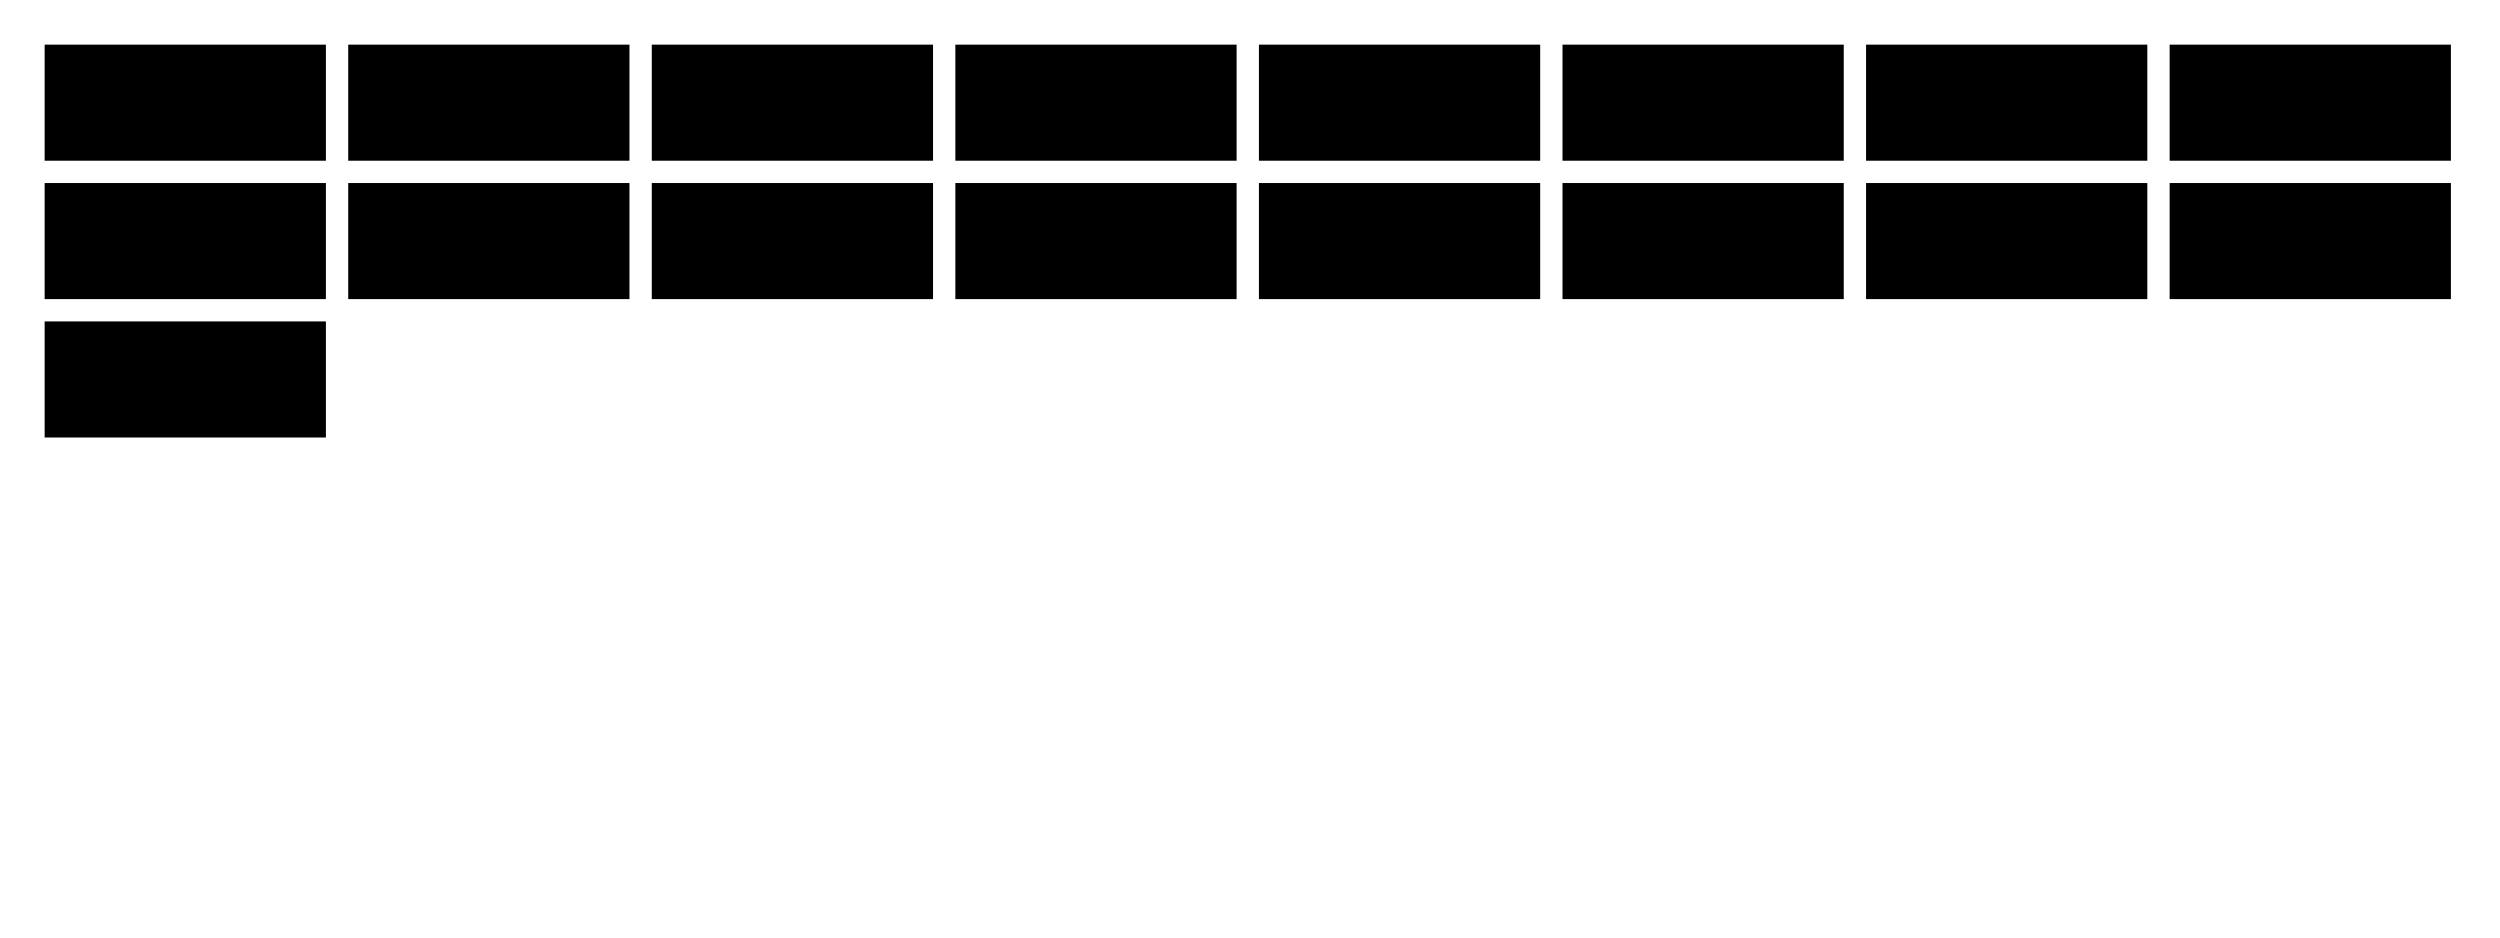
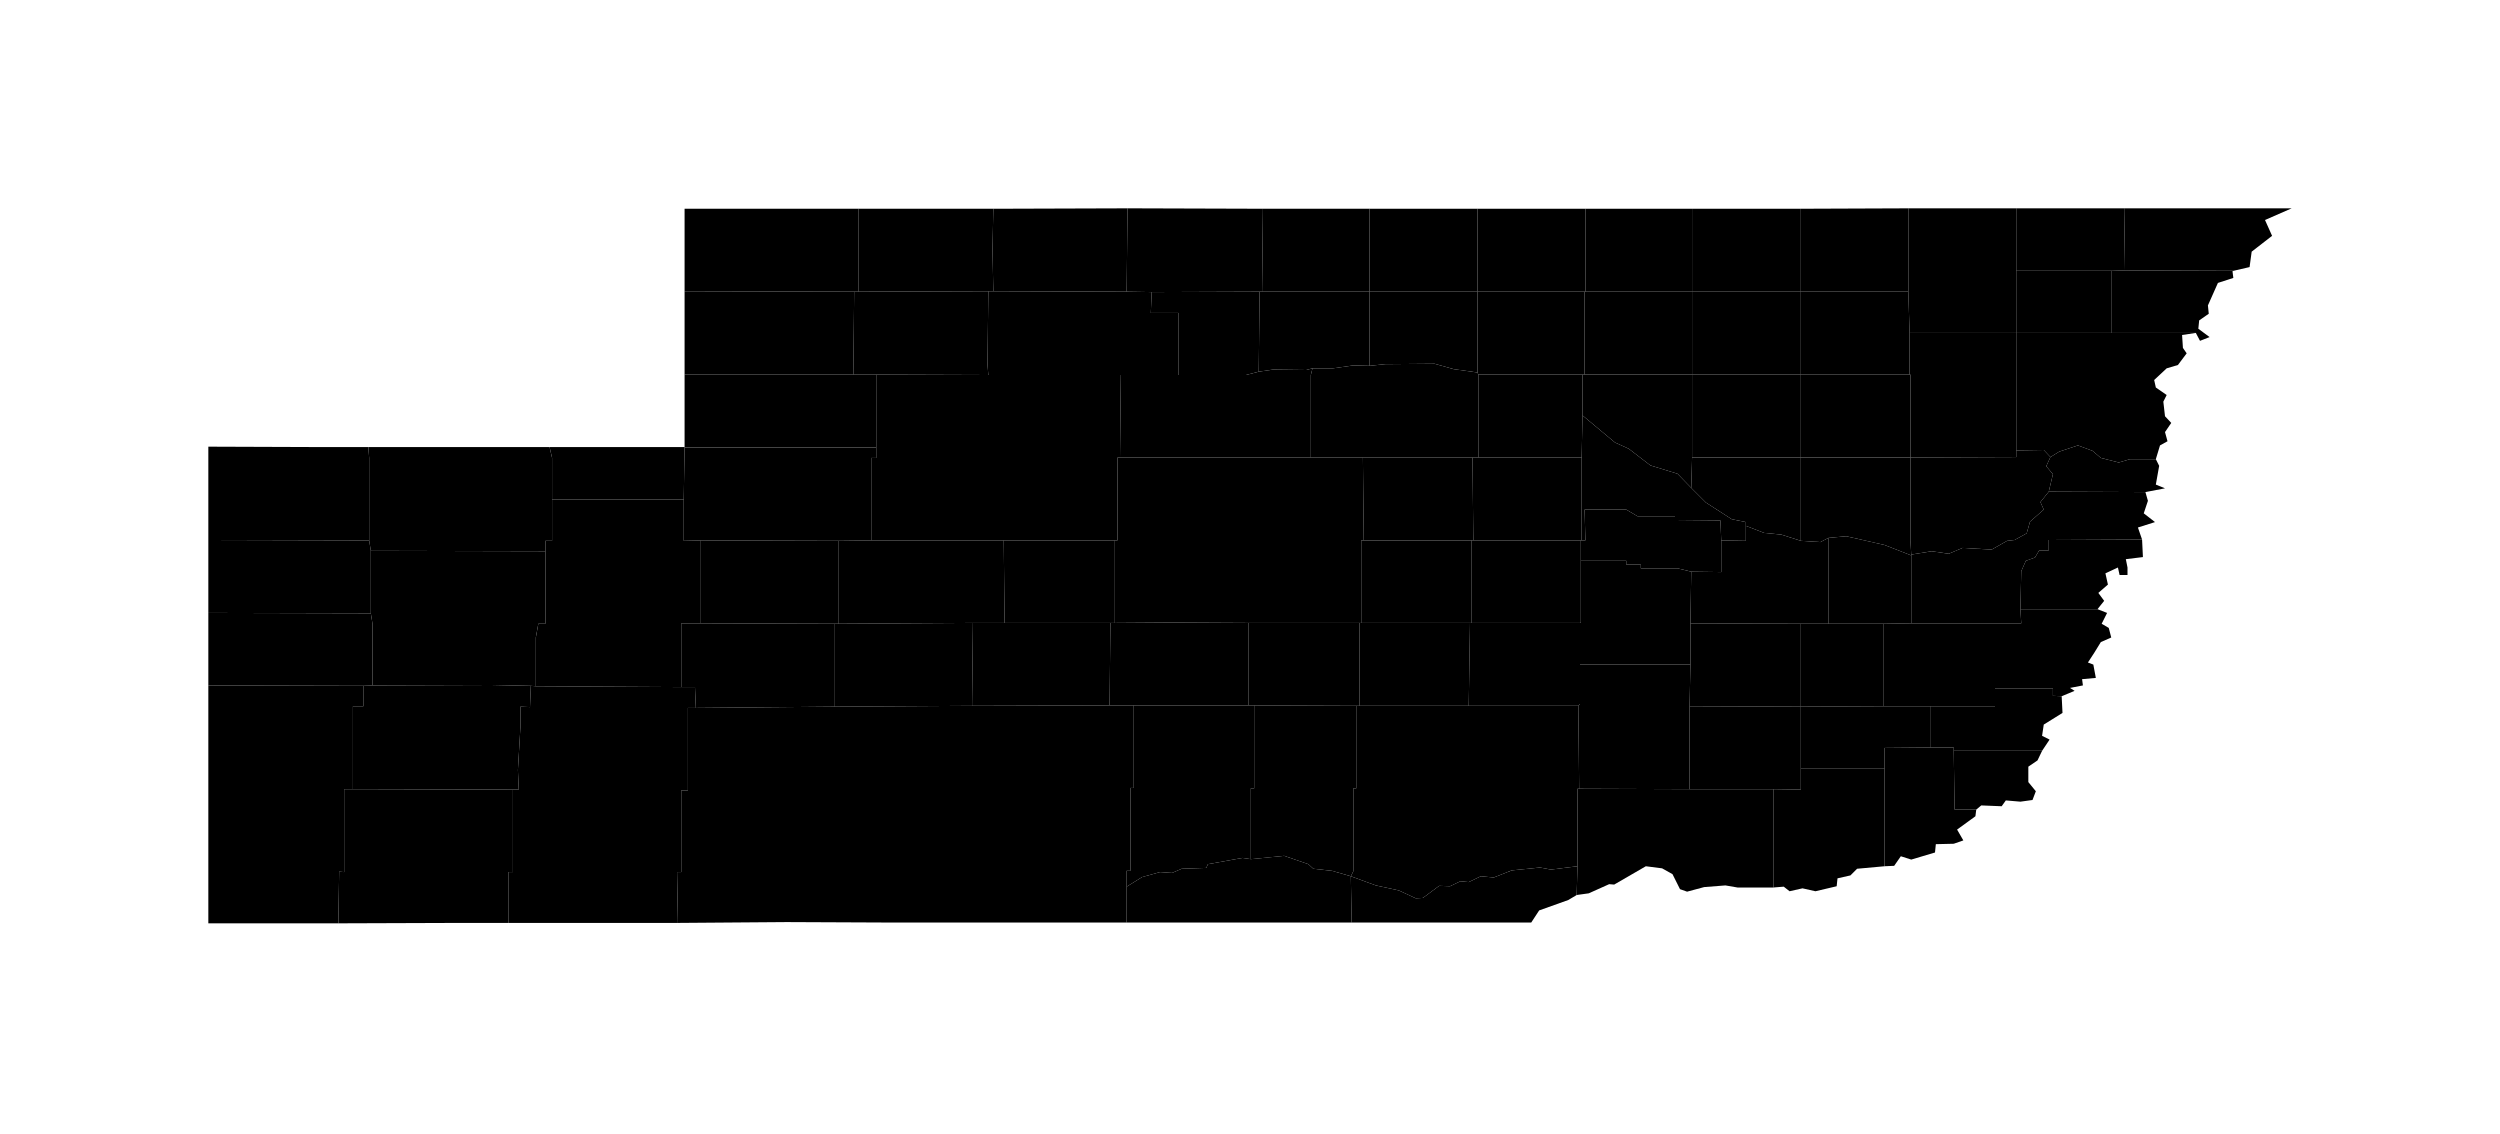
- <svg xmlns="http://www.w3.org/2000/svg" id="wtc-state-map-ne" viewBox="0 0 1120 420" role="img" aria-label="Nebraska county map">
+ <svg xmlns="http://www.w3.org/2000/svg" viewBox="0 0 600 272" id="wtc-state-map-NE" role="img" aria-label="ne county map">
  <g class="wtc-counties">
-     <rect id="wtc-county-adams" class="wtc-county" data-county="Adams" x="20" y="20" width="126" height="52" />
-     <rect id="wtc-county-buffalo" class="wtc-county" data-county="Buffalo" x="156" y="20" width="126" height="52" />
-     <rect id="wtc-county-cass" class="wtc-county" data-county="Cass" x="292" y="20" width="126" height="52" />
-     <rect id="wtc-county-dakota" class="wtc-county" data-county="Dakota" x="428" y="20" width="126" height="52" />
-     <rect id="wtc-county-dawson" class="wtc-county" data-county="Dawson" x="564" y="20" width="126" height="52" />
-     <rect id="wtc-county-dodge" class="wtc-county" data-county="Dodge" x="700" y="20" width="126" height="52" />
-     <rect id="wtc-county-douglas" class="wtc-county" data-county="Douglas" x="836" y="20" width="126" height="52" />
-     <rect id="wtc-county-hall" class="wtc-county" data-county="Hall" x="972" y="20" width="126" height="52" />
-     <rect id="wtc-county-hamilton" class="wtc-county" data-county="Hamilton" x="20" y="82" width="126" height="52" />
-     <rect id="wtc-county-lancaster" class="wtc-county" data-county="Lancaster" x="156" y="82" width="126" height="52" />
-     <rect id="wtc-county-lincoln" class="wtc-county" data-county="Lincoln" x="292" y="82" width="126" height="52" />
-     <rect id="wtc-county-madison" class="wtc-county" data-county="Madison" x="428" y="82" width="126" height="52" />
-     <rect id="wtc-county-otoe" class="wtc-county" data-county="Otoe" x="564" y="82" width="126" height="52" />
-     <rect id="wtc-county-platte" class="wtc-county" data-county="Platte" x="700" y="82" width="126" height="52" />
-     <rect id="wtc-county-sarpy" class="wtc-county" data-county="Sarpy" x="836" y="82" width="126" height="52" />
-     <rect id="wtc-county-saunders" class="wtc-county" data-county="Saunders" x="972" y="82" width="126" height="52" />
-     <rect id="wtc-county-scotts-bluff" class="wtc-county" data-county="Scotts Bluff" x="20" y="144" width="126" height="52" />
+     <path class="wtc-county" id="wtc-county-adams" data-county="Adams" d="M354.6,89.4L354.6,70.0L380.3,70.0L380.3,89.9L379.8,89.9L354.8,89.9L354.6,89.4Z" />
+     <path class="wtc-county" id="wtc-county-antelope" data-county="Antelope" d="M379.0,189.3L378.8,169.4L379.2,169.0L379.2,159.5L405.7,159.5L405.5,169.5L405.5,189.4L379.0,189.3Z" />
+     <path class="wtc-county" id="wtc-county-arthur" data-county="Arthur" d="M168.2,149.6L168.2,129.7L201.3,129.8L201.3,149.7L200.2,149.7L168.2,149.6Z" />
+     <path class="wtc-county" id="wtc-county-banner" data-county="Banner" d="M50.0,147.1L50.0,139.5L50.0,129.6L88.6,129.7L89.0,132.2L89.0,147.2L50.0,147.1Z" />
+     <path class="wtc-county" id="wtc-county-blaine" data-county="Blaine" d="M266.3,169.3L266.5,149.5L267.4,149.5L281.5,149.4L299.6,149.5L299.6,169.3L272.1,169.3L266.3,169.3Z" />
+     <path class="wtc-county" id="wtc-county-boone" data-county="Boone" d="M379.2,159.5L379.2,149.5L379.4,149.3L379.4,134.6L390.3,134.6L390.3,135.5L393.8,135.5L393.8,136.4L402.6,136.4L405.9,137.2L405.7,149.6L405.7,159.5L379.2,159.5Z" />
+     <path class="wtc-county" id="wtc-county-box-butte" data-county="Box Butte" d="M84.7,189.4L84.7,169.5L87.2,169.5L87.2,164.6L89.4,164.5L117.9,164.4L127.4,164.6L127.2,169.7L124.9,169.6L124.9,174.5L124.3,184.8L124.5,189.5L123.1,189.5L84.7,189.4Z" />
+     <path class="wtc-county" id="wtc-county-boyd" data-county="Boyd" d="M324.4,221.4L324.2,210.3L330.2,212.5L335.7,213.7L339.8,215.6L341.5,215.5L345.4,212.6L348.0,212.7L350.5,211.5L352.5,211.7L355.4,210.3L358.5,210.6L362.8,208.9L369.6,208.2L372.2,208.7L378.6,207.9L378.4,214.8L376.4,216.0L369.4,218.5L367.5,221.4L324.4,221.4Z" />
+     <path class="wtc-county" id="wtc-county-brown" data-county="Brown" d="M270.4,212.8L270.4,209.0L271.3,209.0L271.3,189.1L272.1,189.1L272.1,169.3L299.6,169.3L301.0,169.3L301.0,189.2L300.2,189.2L300.2,206.2L298.2,205.9L289.9,207.4L289.5,208.3L283.6,208.5L281.3,209.5L278.4,209.3L274.1,210.5L270.4,212.8Z" />
+     <path class="wtc-county" id="wtc-county-buffalo" data-county="Buffalo" d="M314.6,109.8L314.6,90.0L315.0,88.4L319.9,88.4L324.8,87.7L328.7,87.8L332.4,87.4L344.3,87.3L348.9,88.6L354.6,89.4L354.8,89.9L354.8,109.8L353.4,109.8L327.1,109.8L314.6,109.8Z" />
+     <path class="wtc-county" id="wtc-county-burt" data-county="Burt" d="M478.8,165.2L478.8,149.6L485.1,149.6L484.9,146.2L503.4,146.2L505.7,147.1L504.4,149.7L506.1,150.7L506.7,153.0L504.2,154.1L502.6,156.7L501.1,159.0L502.4,159.5L503.0,162.7L499.7,163.0L499.9,164.5L496.8,165.1L497.9,165.8L494.8,167.1L492.7,167.0L492.7,165.2L478.8,165.2Z" />
+     <path class="wtc-county" id="wtc-county-butler" data-county="Butler" d="M432.2,129.8L432.2,109.8L458.5,109.8L458.5,129.7L458.7,133.1L458.7,133.3L452.3,130.8L443.1,128.7L438.8,129.1L436.9,130.1L432.2,129.8Z" />
+     <path class="wtc-county" id="wtc-county-cass" data-county="Cass" d="M483.9,108.1L483.9,94.8L520.0,94.8L519.2,96.4L519.6,99.9L521.1,101.5L519.6,103.7L520.2,105.9L518.4,106.9L517.4,110.2L511.2,110.2L508.5,111.0L504.2,109.9L502.2,108.2L498.7,106.9L494.2,108.4L492.1,109.7L490.5,108.0L483.9,108.1Z" />
+     <path class="wtc-county" id="wtc-county-cedar" data-county="Cedar" d="M425.6,213.0L425.6,189.4L432.2,189.5L432.2,184.5L452.3,184.5L452.3,207.9L445.7,208.5L444.1,210.1L441.0,210.8L440.8,212.7L435.7,213.9L432.6,213.2L429.5,213.9L428.1,212.8L425.6,213.0Z" />
+     <path class="wtc-county" id="wtc-county-chase" data-county="Chase" d="M164.3,75.2L164.3,69.9L205.0,70.0L204.8,89.9L164.3,89.9L164.3,75.2Z" />
+     <path class="wtc-county" id="wtc-county-cherry" data-county="Cherry" d="M162.7,221.5L162.5,209.3L163.5,209.3L163.5,189.7L165.1,189.7L165.1,169.9L167.0,169.9L200.2,169.6L233.3,169.4L266.3,169.3L272.1,169.3L272.1,189.1L271.3,189.1L271.3,209.0L270.4,209.0L270.4,212.8L270.4,221.4L231.0,221.4L211.5,221.4L188.8,221.3L162.7,221.5Z" />
+     <path class="wtc-county" id="wtc-county-cheyenne" data-county="Cheyenne" d="M88.6,129.7L88.6,109.9L88.4,107.3L130.0,107.3L131.9,107.3L132.5,109.9L132.5,119.9L132.5,129.8L130.9,129.8L130.9,132.3L89.0,132.2L88.6,129.7Z" />
+     <path class="wtc-county" id="wtc-county-clay" data-county="Clay" d="M380.3,89.9L380.3,70.0L380.5,70.0L406.1,70.0L406.1,89.9L380.3,89.9Z" />
+     <path class="wtc-county" id="wtc-county-colfax" data-county="Colfax" d="M438.8,149.7L438.8,129.1L443.1,128.7L452.3,130.8L458.7,133.3L458.7,149.6L452.1,149.7L438.8,149.7Z" />
+     <path class="wtc-county" id="wtc-county-cuming" data-county="Cuming" d="M452.1,169.5L452.1,149.7L458.7,149.6L478.8,149.6L478.8,165.2L478.8,169.5L463.4,169.5L452.1,169.5Z" />
+     <path class="wtc-county" id="wtc-county-custer" data-county="Custer" d="M267.4,149.5L267.4,129.7L268.2,129.7L268.2,109.8L268.8,109.8L314.6,109.8L327.1,109.8L327.3,129.7L326.7,129.7L326.7,149.5L326.3,149.5L299.6,149.5L281.5,149.4L267.4,149.5Z" />
+     <path class="wtc-county" id="wtc-county-dakota" data-county="Dakota" d="M474.3,194.3L469.1,194.3L468.9,180.2L490.1,180.2L489.0,182.5L486.8,184.0L486.8,187.7L488.6,189.9L487.8,192.0L484.9,192.4L481.4,192.1L480.4,193.5L475.5,193.3L474.3,194.3Z" />
+     <path class="wtc-county" id="wtc-county-dawes" data-county="Dawes" d="M81.2,221.6L81.4,209.2L82.6,209.3L82.6,189.4L84.7,189.4L123.1,189.5L123.1,209.3L122.0,209.3L122.0,221.5L110.1,221.5L81.2,221.6Z" />
+     <path class="wtc-county" id="wtc-county-dawson" data-county="Dawson" d="M268.8,109.8L269.0,90.0L282.8,90.0L299.0,90.0L302.1,89.2L305.5,88.7L313.5,88.8L315.0,88.4L314.6,90.0L314.6,109.8L268.8,109.8Z" />
+     <path class="wtc-county" id="wtc-county-deuel" data-county="Deuel" d="M132.5,119.9L132.5,109.9L131.9,107.3L164.3,107.3L164.3,107.4L164.1,119.9L132.5,119.9Z" />
+     <path class="wtc-county" id="wtc-county-dixon" data-county="Dixon" d="M452.3,184.5L452.3,179.5L463.4,179.4L468.9,179.4L468.9,180.2L469.1,194.3L474.3,194.3L474.1,195.9L469.7,199.1L471.2,201.7L468.9,202.5L464.6,202.6L464.4,204.6L458.7,206.3L456.2,205.5L454.6,207.8L452.3,207.9L452.3,184.5Z" />
+     <path class="wtc-county" id="wtc-county-dodge" data-county="Dodge" d="M458.7,149.6L458.7,133.3L458.7,133.1L463.6,132.3L467.7,132.9L471.0,131.5L478.0,131.9L481.7,129.8L483.5,129.6L491.7,129.6L491.7,132.1L489.4,132.1L488.4,133.8L486.2,134.6L485.1,137.1L484.9,146.2L485.1,149.6L478.8,149.6L458.7,149.6Z" />
+     <path class="wtc-county" id="wtc-county-douglas" data-county="Douglas" d="M483.5,129.6L486.4,128.0L487.2,125.2L490.5,122.3L489.7,120.5L491.7,118.0L514.9,118.1L515.5,120.2L514.5,123.2L517.2,125.3L513.1,126.6L514.1,129.5L491.7,129.6L483.5,129.6Z" />
+     <path class="wtc-county" id="wtc-county-dundy" data-county="Dundy" d="M164.3,69.9L164.3,50.1L201.1,50.1L206.0,50.1L206.0,70.0L205.0,70.0L164.3,69.9Z" />
+     <path class="wtc-county" id="wtc-county-fillmore" data-county="Fillmore" d="M406.1,89.9L406.1,70.0L406.3,70.0L432.2,70.0L432.2,89.9L406.1,89.9Z" />
+     <path class="wtc-county" id="wtc-county-franklin" data-county="Franklin" d="M328.7,70.0L328.7,50.1L335.1,50.1L354.6,50.1L354.6,70.0L328.7,70.0Z" />
+     <path class="wtc-county" id="wtc-county-frontier" data-county="Frontier" d="M237.2,90.0L237.0,87.5L237.2,69.9L238.4,69.9L270.4,70.0L276.4,70.1L276.2,75.1L282.8,75.1L282.8,90.0L269.0,90.0L237.2,90.0Z" />
+     <path class="wtc-county" id="wtc-county-furnas" data-county="Furnas" d="M270.4,70.0L270.6,50.0L271.5,50.0L303.1,50.1L302.9,70.0L302.3,70.0L276.4,70.1L270.4,70.0Z" />
+     <path class="wtc-county" id="wtc-county-gage" data-county="Gage" d="M458.0,50.0L464.4,50.0L483.9,50.0L483.9,65.0L483.9,79.9L458.3,79.9L458.0,70.0L458.0,50.0Z" />
+     <path class="wtc-county" id="wtc-county-garden" data-county="Garden" d="M128.6,164.7L128.6,153.0L129.2,149.7L130.9,149.7L130.9,132.3L130.9,129.8L132.5,129.8L132.5,119.9L164.1,119.9L164.1,129.8L168.2,129.7L168.2,149.6L163.5,149.6L163.5,164.9L128.6,164.7Z" />
+     <path class="wtc-county" id="wtc-county-garfield" data-county="Garfield" d="M326.3,169.4L326.3,149.5L326.7,149.5L352.8,149.5L352.5,169.4L326.3,169.4Z" />
+     <path class="wtc-county" id="wtc-county-gosper" data-county="Gosper" d="M282.8,90.0L282.8,75.1L276.2,75.1L276.4,70.1L302.3,70.0L302.1,89.2L299.0,90.0L282.8,90.0Z" />
+     <path class="wtc-county" id="wtc-county-grant" data-county="Grant" d="M163.5,164.9L163.5,149.6L168.2,149.6L200.2,149.7L200.2,169.6L167.0,169.9L166.8,164.9L163.5,164.9Z" />
+     <path class="wtc-county" id="wtc-county-greeley" data-county="Greeley" d="M353.2,149.5L353.2,129.7L353.6,129.7L379.4,129.7L379.4,134.6L379.4,149.3L379.2,149.5L353.2,149.5Z" />
+     <path class="wtc-county" id="wtc-county-hall" data-county="Hall" d="M354.8,109.8L354.8,89.9L379.8,89.9L379.8,99.7L379.6,109.8L354.8,109.8Z" />
+     <path class="wtc-county" id="wtc-county-hamilton" data-county="Hamilton" d="M379.8,99.7L379.8,89.9L380.3,89.9L406.1,89.9L406.1,109.8L405.9,117.1L402.6,113.7L396.1,111.7L390.9,107.7L387.6,106.2L379.8,99.7Z" />
+     <path class="wtc-county" id="wtc-county-harlan" data-county="Harlan" d="M302.9,70.0L303.1,50.1L328.7,50.1L328.7,70.0L302.9,70.0Z" />
+     <path class="wtc-county" id="wtc-county-hayes" data-county="Hayes" d="M204.8,89.9L205.0,70.0L206.0,70.0L237.2,69.9L237.0,87.5L237.2,90.0L210.3,89.9L204.8,89.9Z" />
+     <path class="wtc-county" id="wtc-county-hitchcock" data-county="Hitchcock" d="M206.0,50.1L238.4,50.1L238.2,60.0L238.4,69.9L237.2,69.9L206.0,70.0L206.0,50.1Z" />
+     <path class="wtc-county" id="wtc-county-holt" data-county="Holt" d="M324.2,210.3L324.8,209.1L324.8,189.2L325.5,189.2L325.5,169.4L326.3,169.4L352.5,169.4L378.8,169.4L379.0,189.3L378.6,189.3L378.6,207.9L372.2,208.7L369.6,208.2L362.8,208.9L358.5,210.6L355.4,210.3L352.5,211.7L350.5,211.5L348.0,212.7L345.4,212.6L341.5,215.5L339.8,215.6L335.7,213.7L330.2,212.5L324.2,210.3Z" />
+     <path class="wtc-county" id="wtc-county-hooker" data-county="Hooker" d="M200.2,169.6L200.2,149.7L201.3,149.7L233.5,149.5L233.3,169.4L200.2,169.6Z" />
+     <path class="wtc-county" id="wtc-county-howard" data-county="Howard" d="M353.6,129.7L353.4,109.8L354.8,109.8L379.6,109.8L379.6,129.7L379.4,129.7L353.6,129.7Z" />
+     <path class="wtc-county" id="wtc-county-jefferson" data-county="Jefferson" d="M432.2,50.1L458.0,50.0L458.0,70.0L432.2,70.0L432.2,50.1Z" />
+     <path class="wtc-county" id="wtc-county-johnson" data-county="Johnson" d="M483.9,79.9L483.9,65.0L506.7,65.0L506.7,79.9L483.9,79.9Z" />
+     <path class="wtc-county" id="wtc-county-kearney" data-county="Kearney" d="M328.7,87.8L328.7,70.0L354.6,70.0L354.6,89.4L348.9,88.6L344.3,87.3L332.4,87.4L328.7,87.8Z" />
+     <path class="wtc-county" id="wtc-county-keith" data-county="Keith" d="M164.1,119.9L164.3,107.4L210.3,107.4L210.3,109.9L209.1,109.9L209.1,129.7L201.3,129.8L168.2,129.7L164.1,129.8L164.1,119.9Z" />
+     <path class="wtc-county" id="wtc-county-keya-paha" data-county="Keya Paha" d="M270.4,221.4L270.4,212.8L274.1,210.5L278.4,209.3L281.3,209.5L283.6,208.5L289.5,208.3L289.9,207.4L298.2,205.9L300.2,206.2L308.2,205.4L314.0,207.4L315.2,208.5L319.7,209.0L324.2,210.3L324.4,221.4L308.4,221.4L270.4,221.4Z" />
+     <path class="wtc-county" id="wtc-county-kimball" data-county="Kimball" d="M50.0,129.6L50.0,107.2L77.3,107.3L88.4,107.3L88.6,109.9L88.6,129.7L50.0,129.6Z" />
+     <path class="wtc-county" id="wtc-county-knox" data-county="Knox" d="M378.4,214.8L378.6,207.9L378.6,189.3L379.0,189.3L405.5,189.4L425.6,189.4L425.6,213.0L417.0,213.0L414.1,212.5L409.0,212.9L404.9,214.0L403.2,213.4L401.4,209.8L398.9,208.4L395.0,207.9L387.4,212.3L386.2,212.2L381.3,214.4L378.4,214.8Z" />
+     <path class="wtc-county" id="wtc-county-lancaster" data-county="Lancaster" d="M458.3,89.9L458.3,79.9L483.9,79.9L483.9,94.8L483.9,108.1L483.9,109.7L458.5,109.8L458.5,89.9L458.3,89.9Z" />
+     <path class="wtc-county" id="wtc-county-lincoln" data-county="Lincoln" d="M209.1,129.7L209.1,109.9L210.3,109.9L210.3,107.4L210.3,89.9L237.2,90.0L269.0,90.0L268.8,109.8L268.2,109.8L268.2,129.7L267.4,129.7L240.9,129.7L209.1,129.7Z" />
+     <path class="wtc-county" id="wtc-county-logan" data-county="Logan" d="M241.1,149.5L240.9,129.7L267.4,129.7L267.4,149.5L266.5,149.5L241.1,149.5Z" />
+     <path class="wtc-county" id="wtc-county-loup" data-county="Loup" d="M299.6,169.3L299.6,149.5L326.3,149.5L326.3,169.4L325.5,169.4L301.0,169.3L299.6,169.3Z" />
+     <path class="wtc-county" id="wtc-county-mcpherson" data-county="McPherson" d="M201.3,149.7L201.3,129.8L209.1,129.7L240.9,129.7L241.1,149.5L233.5,149.5L201.3,149.7Z" />
+     <path class="wtc-county" id="wtc-county-madison" data-county="Madison" d="M405.5,169.5L405.7,159.5L405.7,149.6L432.2,149.7L432.2,169.6L405.5,169.5Z" />
+     <path class="wtc-county" id="wtc-county-merrick" data-county="Merrick" d="M379.6,129.7L379.6,109.8L379.8,99.7L387.6,106.2L390.9,107.7L396.1,111.7L402.6,113.7L405.9,117.1L409.4,120.6L415.6,124.6L419.0,125.3L419.0,126.2L419.0,129.8L413.1,129.7L412.9,124.9L402.0,124.8L402.0,123.9L393.0,123.9L390.3,122.3L380.3,122.3L380.5,129.7L379.6,129.7Z" />
+     <path class="wtc-county" id="wtc-county-morrill" data-county="Morrill" d="M89.4,164.5L89.4,149.7L89.0,147.2L89.0,132.2L130.9,132.3L130.9,149.7L129.2,149.7L128.6,153.0L128.6,164.7L127.4,164.6L117.9,164.4L89.4,164.5Z" />
+     <path class="wtc-county" id="wtc-county-nance" data-county="Nance" d="M379.4,134.6L379.4,129.7L379.6,129.7L380.5,129.7L380.3,122.3L390.3,122.3L393.0,123.9L402.0,123.9L402.0,124.8L412.9,124.9L413.1,129.7L413.1,137.3L405.9,137.2L402.6,136.4L393.8,136.4L393.8,135.5L390.3,135.5L390.3,134.6L379.4,134.6Z" />
+     <path class="wtc-county" id="wtc-county-nemaha" data-county="Nemaha" d="M506.7,79.9L506.7,65.0L510.0,64.9L536.0,65.0L535.8,65.1L536.0,66.7L532.3,67.9L529.9,73.3L530.1,75.3L527.8,76.9L527.6,78.9L530.3,80.9L528.0,81.8L527.0,79.9L506.7,79.9Z" />
+     <path class="wtc-county" id="wtc-county-nuckolls" data-county="Nuckolls" d="M380.5,50.1L400.0,50.1L406.3,50.1L406.3,70.0L406.1,70.0L380.5,70.0L380.5,50.1Z" />
+     <path class="wtc-county" id="wtc-county-otoe" data-county="Otoe" d="M483.9,94.8L483.9,79.9L506.7,79.9L527.0,79.9L523.7,80.4L523.9,83.5L524.8,84.8L522.7,87.6L520.0,88.4L517.0,91.2L517.4,93.0L520.0,94.8L483.9,94.8Z" />
+     <path class="wtc-county" id="wtc-county-pawnee" data-county="Pawnee" d="M483.9,65.0L483.9,50.0L496.8,50.0L509.8,50.0L510.0,64.9L506.7,65.0L483.9,65.0Z" />
+     <path class="wtc-county" id="wtc-county-perkins" data-county="Perkins" d="M164.3,107.4L164.3,107.3L164.3,92.8L164.3,89.9L204.8,89.9L210.3,89.9L210.3,107.4L164.3,107.4Z" />
+     <path class="wtc-county" id="wtc-county-phelps" data-county="Phelps" d="M302.1,89.2L302.3,70.0L302.9,70.0L328.7,70.0L328.7,87.8L324.8,87.7L319.9,88.4L315.0,88.4L313.5,88.8L305.5,88.7L302.1,89.2Z" />
+     <path class="wtc-county" id="wtc-county-pierce" data-county="Pierce" d="M405.5,189.4L405.5,169.5L432.2,169.6L432.2,184.5L432.2,189.5L425.6,189.4L405.5,189.4Z" />
+     <path class="wtc-county" id="wtc-county-platte" data-county="Platte" d="M405.7,149.6L405.9,137.2L413.1,137.3L413.1,129.7L419.0,129.8L419.0,126.2L423.4,127.9L427.5,128.3L432.2,129.8L436.9,130.1L438.8,129.1L438.8,149.7L432.2,149.7L405.7,149.6Z" />
+     <path class="wtc-county" id="wtc-county-polk" data-county="Polk" d="M405.9,117.1L406.1,109.8L432.2,109.8L432.2,129.8L427.5,128.3L423.4,127.9L419.0,126.2L419.0,125.3L415.6,124.6L409.4,120.6L405.9,117.1Z" />
+     <path class="wtc-county" id="wtc-county-red-willow" data-county="Red Willow" d="M238.4,69.9L238.2,60.0L238.4,50.1L239.4,50.1L270.6,50.0L270.4,70.0L238.4,69.9Z" />
+     <path class="wtc-county" id="wtc-county-richardson" data-county="Richardson" d="M509.8,50.0L522.5,50.0L548.2,50.0L550.0,50.0L543.6,52.8L545.3,56.6L540.4,60.4L539.9,64.1L536.0,65.0L510.0,64.9L509.8,50.0Z" />
+     <path class="wtc-county" id="wtc-county-rock" data-county="Rock" d="M300.2,206.2L300.2,189.2L301.0,189.2L301.0,169.3L325.5,169.4L325.5,189.2L324.8,189.2L324.8,209.1L324.2,210.3L319.7,209.0L315.2,208.5L314.0,207.4L308.2,205.4L300.2,206.2Z" />
+     <path class="wtc-county" id="wtc-county-saline" data-county="Saline" d="M432.2,89.9L432.2,70.0L458.0,70.0L458.3,79.9L458.3,89.9L432.2,89.9Z" />
+     <path class="wtc-county" id="wtc-county-sarpy" data-county="Sarpy" d="M491.7,118.0L492.7,113.8L491.1,111.9L492.1,109.7L494.2,108.4L498.7,106.9L502.2,108.2L504.2,109.9L508.5,111.0L511.2,110.2L517.4,110.2L518.2,111.8L517.4,116.3L519.6,117.2L514.9,118.1L491.7,118.0Z" />
+     <path class="wtc-county" id="wtc-county-saunders" data-county="Saunders" d="M458.7,133.1L458.5,129.7L458.5,109.8L483.9,109.7L483.9,108.1L490.5,108.0L492.1,109.7L491.1,111.9L492.7,113.8L491.7,118.0L489.7,120.5L490.5,122.3L487.2,125.2L486.4,128.0L483.5,129.6L481.7,129.8L478.0,131.9L471.0,131.5L467.7,132.9L463.6,132.3L458.7,133.1Z" />
+     <path class="wtc-county" id="wtc-county-scotts-bluff" data-county="Scotts Bluff" d="M50.0,164.5L50.0,147.1L89.0,147.2L89.4,149.7L89.4,164.5L87.2,164.6L50.0,164.5Z" />
+     <path class="wtc-county" id="wtc-county-seward" data-county="Seward" d="M432.2,109.8L432.2,89.9L458.3,89.9L458.5,89.9L458.5,109.8L432.2,109.8Z" />
+     <path class="wtc-county" id="wtc-county-sheridan" data-county="Sheridan" d="M122.0,221.5L122.0,209.3L123.1,209.3L123.1,189.5L124.5,189.5L124.3,184.8L124.9,174.5L124.9,169.6L127.2,169.7L127.4,164.6L128.6,164.7L163.5,164.9L166.8,164.9L167.0,169.9L165.1,169.9L165.1,189.7L163.5,189.7L163.5,209.3L162.5,209.3L162.7,221.5L122.0,221.5Z" />
+     <path class="wtc-county" id="wtc-county-sherman" data-county="Sherman" d="M327.3,129.7L327.1,109.8L353.4,109.8L353.6,129.7L353.2,129.7L327.3,129.7Z" />
+     <path class="wtc-county" id="wtc-county-sioux" data-county="Sioux" d="M50.0,221.6L50.0,199.3L50.0,164.5L87.2,164.6L87.2,169.5L84.7,169.5L84.7,189.4L82.6,189.4L82.6,209.3L81.4,209.2L81.2,221.6L50.0,221.6Z" />
+     <path class="wtc-county" id="wtc-county-stanton" data-county="Stanton" d="M432.2,169.6L432.2,149.7L438.8,149.7L452.1,149.7L452.1,169.5L432.2,169.6Z" />
+     <path class="wtc-county" id="wtc-county-thayer" data-county="Thayer" d="M406.3,70.0L406.3,50.1L432.2,50.1L432.2,70.0L406.3,70.0Z" />
+     <path class="wtc-county" id="wtc-county-thomas" data-county="Thomas" d="M233.3,169.4L233.5,149.5L241.1,149.5L266.5,149.5L266.3,169.3L233.3,169.4Z" />
+     <path class="wtc-county" id="wtc-county-thurston" data-county="Thurston" d="M463.4,179.4L463.4,169.5L478.8,169.5L478.8,165.2L492.7,165.2L492.7,167.0L494.8,167.1L495.0,171.1L490.5,173.9L490.1,176.6L491.9,177.5L490.1,180.2L468.9,180.2L468.9,179.4L463.4,179.4Z" />
+     <path class="wtc-county" id="wtc-county-valley" data-county="Valley" d="M326.7,149.5L326.7,129.7L327.3,129.7L353.2,129.7L353.2,149.5L352.8,149.5L326.7,149.5Z" />
+     <path class="wtc-county" id="wtc-county-washington" data-county="Washington" d="M484.9,146.2L485.1,137.1L486.2,134.6L488.4,133.8L489.4,132.1L491.7,132.1L491.7,129.6L514.1,129.5L514.3,133.7L510.2,134.2L510.6,136.2L510.6,138.0L508.7,138.0L508.3,136.2L505.3,137.6L505.9,140.3L503.6,142.3L505.0,144.2L503.4,146.2L484.9,146.2Z" />
+     <path class="wtc-county" id="wtc-county-wayne" data-county="Wayne" d="M432.2,184.5L432.2,169.6L452.1,169.5L463.4,169.5L463.4,179.4L452.3,179.5L452.3,184.5L432.2,184.5Z" />
+     <path class="wtc-county" id="wtc-county-webster" data-county="Webster" d="M354.6,70.0L354.6,50.1L367.3,50.1L380.5,50.1L380.5,70.0L380.3,70.0L354.6,70.0Z" />
+     <path class="wtc-county" id="wtc-county-wheeler" data-county="Wheeler" d="M352.5,169.4L352.8,149.5L353.2,149.5L379.2,149.5L379.2,159.5L379.2,169.0L378.8,169.4L352.5,169.4Z" />
+     <path class="wtc-county" id="wtc-county-york" data-county="York" d="M406.1,109.8L406.1,89.9L432.2,89.9L432.2,109.8L406.1,109.8Z" />
  </g>
</svg>
